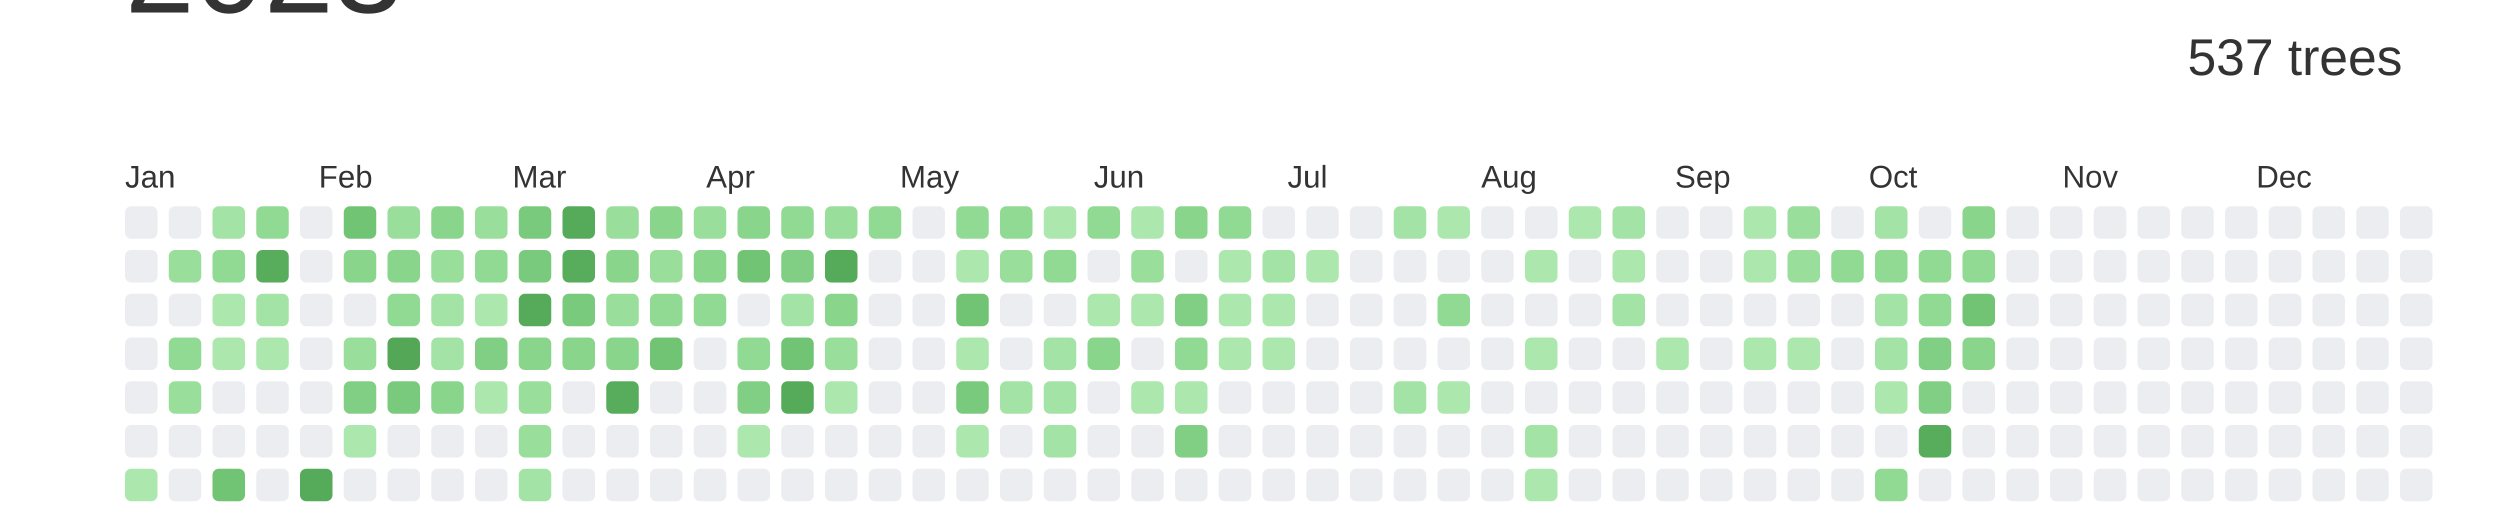
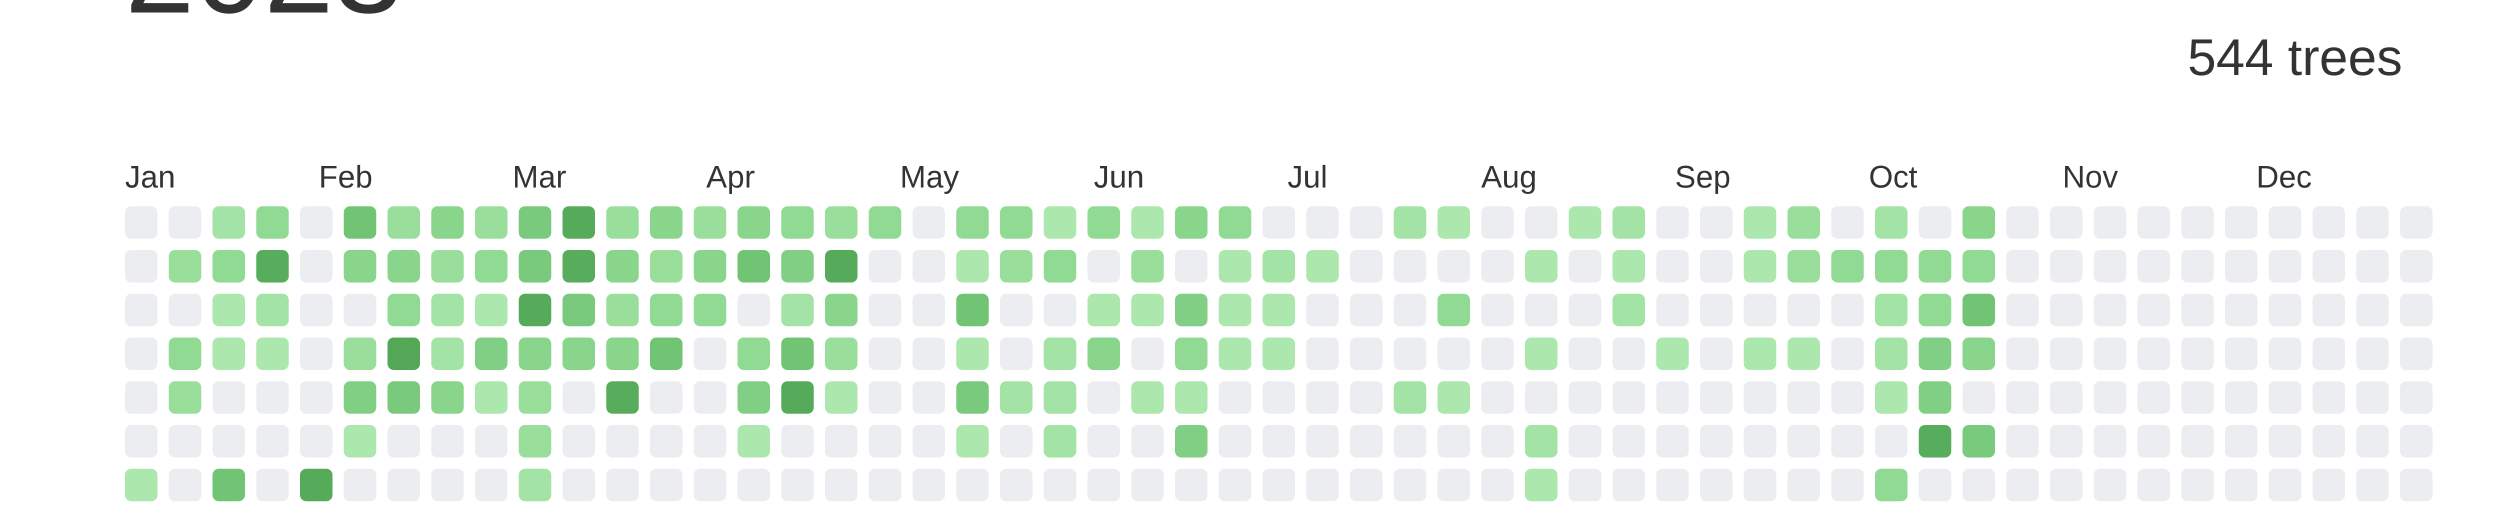
<svg xmlns="http://www.w3.org/2000/svg" baseProfile="full" height="42mm" version="1.1" viewBox="0,0,200,42" width="200mm">
  <defs />
  <rect fill="#ffffff" height="42" width="200" x="0" y="0" />
  <text alignment-baseline="hanging" fill="#333333" style="font-size:10.0px; font-family:Arial;" x="10" y="1">2023</text>
-   <text alignment-baseline="hanging" fill="#333333" style="font-size:4.125px; font-family:Arial;" x="175" y="6">537 trees</text>
+   <text alignment-baseline="hanging" fill="#333333" style="font-size:4.125px; font-family:Arial;" x="175" y="6">544 trees</text>
  <text fill="#333333" style="font-size:2.5px; font-family:Arial" x="10.0" y="15">Jan</text>
  <text fill="#333333" style="font-size:2.5px; font-family:Arial" x="25.5" y="15">Feb</text>
  <text fill="#333333" style="font-size:2.5px; font-family:Arial" x="41.0" y="15">Mar</text>
  <text fill="#333333" style="font-size:2.5px; font-family:Arial" x="56.5" y="15">Apr</text>
  <text fill="#333333" style="font-size:2.5px; font-family:Arial" x="72.0" y="15">May</text>
  <text fill="#333333" style="font-size:2.5px; font-family:Arial" x="87.5" y="15">Jun</text>
  <text fill="#333333" style="font-size:2.5px; font-family:Arial" x="103.0" y="15">Jul</text>
  <text fill="#333333" style="font-size:2.5px; font-family:Arial" x="118.5" y="15">Aug</text>
  <text fill="#333333" style="font-size:2.5px; font-family:Arial" x="134.0" y="15">Sep</text>
  <text fill="#333333" style="font-size:2.5px; font-family:Arial" x="149.5" y="15">Oct</text>
  <text fill="#333333" style="font-size:2.5px; font-family:Arial" x="165.0" y="15">Nov</text>
  <text fill="#333333" style="font-size:2.5px; font-family:Arial" x="180.5" y="15">Dec</text>
  <rect fill="#EBEDF0" height="2.6" rx="0.5" ry="0.5" width="2.6" x="10.0" y="16.5" />
  <rect fill="#EBEDF0" height="2.6" rx="0.5" ry="0.5" width="2.6" x="10.0" y="20.0" />
  <rect fill="#EBEDF0" height="2.6" rx="0.5" ry="0.5" width="2.6" x="10.0" y="23.5" />
  <rect fill="#EBEDF0" height="2.6" rx="0.5" ry="0.5" width="2.6" x="10.0" y="27.0" />
  <rect fill="#EBEDF0" height="2.6" rx="0.5" ry="0.5" width="2.6" x="10.0" y="30.5" />
  <rect fill="#EBEDF0" height="2.6" rx="0.5" ry="0.5" width="2.6" x="10.0" y="34.0" />
  <rect fill="#ace7ae" height="2.6" rx="0.5" ry="0.5" width="2.6" x="10.0" y="37.5" />
  <rect fill="#EBEDF0" height="2.6" rx="0.5" ry="0.5" width="2.6" x="13.5" y="16.5" />
  <rect fill="#9ade9c" height="2.6" rx="0.5" ry="0.5" width="2.6" x="13.5" y="20.0" />
  <rect fill="#EBEDF0" height="2.6" rx="0.5" ry="0.5" width="2.6" x="13.5" y="23.5" />
  <rect fill="#91da94" height="2.6" rx="0.5" ry="0.5" width="2.6" x="13.5" y="27.0" />
  <rect fill="#9ade9c" height="2.6" rx="0.5" ry="0.5" width="2.6" x="13.5" y="30.5" />
  <rect fill="#EBEDF0" height="2.6" rx="0.5" ry="0.5" width="2.6" x="13.5" y="34.0" />
  <rect fill="#EBEDF0" height="2.6" rx="0.5" ry="0.5" width="2.6" x="13.5" y="37.5" />
  <rect fill="#a3e3a5" height="2.6" rx="0.5" ry="0.5" width="2.6" x="17.0" y="16.5" />
  <rect fill="#91da94" height="2.6" rx="0.5" ry="0.5" width="2.6" x="17.0" y="20.0" />
  <rect fill="#ace7ae" height="2.6" rx="0.5" ry="0.5" width="2.6" x="17.0" y="23.5" />
  <rect fill="#ace7ae" height="2.6" rx="0.5" ry="0.5" width="2.6" x="17.0" y="27.0" />
  <rect fill="#EBEDF0" height="2.6" rx="0.5" ry="0.5" width="2.6" x="17.0" y="30.5" />
  <rect fill="#EBEDF0" height="2.6" rx="0.5" ry="0.5" width="2.6" x="17.0" y="34.0" />
  <rect fill="#72c475" height="2.6" rx="0.5" ry="0.5" width="2.6" x="17.0" y="37.5" />
  <rect fill="#91da94" height="2.6" rx="0.5" ry="0.5" width="2.6" x="20.5" y="16.5" />
  <rect fill="#58ad5c" height="2.6" rx="0.5" ry="0.5" width="2.6" x="20.5" y="20.0" />
  <rect fill="#a3e3a5" height="2.6" rx="0.5" ry="0.5" width="2.6" x="20.5" y="23.5" />
  <rect fill="#ace7ae" height="2.6" rx="0.5" ry="0.5" width="2.6" x="20.5" y="27.0" />
  <rect fill="#EBEDF0" height="2.6" rx="0.5" ry="0.5" width="2.6" x="20.5" y="30.5" />
  <rect fill="#EBEDF0" height="2.6" rx="0.5" ry="0.5" width="2.6" x="20.5" y="34.0" />
  <rect fill="#EBEDF0" height="2.6" rx="0.5" ry="0.5" width="2.6" x="20.5" y="37.5" />
  <rect fill="#EBEDF0" height="2.6" rx="0.5" ry="0.5" width="2.6" x="24.0" y="16.5" />
  <rect fill="#EBEDF0" height="2.6" rx="0.5" ry="0.5" width="2.6" x="24.0" y="20.0" />
  <rect fill="#EBEDF0" height="2.6" rx="0.5" ry="0.5" width="2.6" x="24.0" y="23.5" />
  <rect fill="#EBEDF0" height="2.6" rx="0.5" ry="0.5" width="2.6" x="24.0" y="27.0" />
  <rect fill="#EBEDF0" height="2.6" rx="0.5" ry="0.5" width="2.6" x="24.0" y="30.5" />
  <rect fill="#EBEDF0" height="2.6" rx="0.5" ry="0.5" width="2.6" x="24.0" y="34.0" />
  <rect fill="#56ab5a" height="2.6" rx="0.5" ry="0.5" width="2.6" x="24.0" y="37.5" />
  <rect fill="#72c475" height="2.6" rx="0.5" ry="0.5" width="2.6" x="27.5" y="16.5" />
  <rect fill="#89d58c" height="2.6" rx="0.5" ry="0.5" width="2.6" x="27.5" y="20.0" />
  <rect fill="#EBEDF0" height="2.6" rx="0.5" ry="0.5" width="2.6" x="27.5" y="23.5" />
  <rect fill="#9ade9c" height="2.6" rx="0.5" ry="0.5" width="2.6" x="27.5" y="27.0" />
  <rect fill="#81cf84" height="2.6" rx="0.5" ry="0.5" width="2.6" x="27.5" y="30.5" />
  <rect fill="#ace7ae" height="2.6" rx="0.5" ry="0.5" width="2.6" x="27.5" y="34.0" />
  <rect fill="#EBEDF0" height="2.6" rx="0.5" ry="0.5" width="2.6" x="27.5" y="37.5" />
  <rect fill="#9ade9c" height="2.6" rx="0.5" ry="0.5" width="2.6" x="31.0" y="16.5" />
  <rect fill="#89d58c" height="2.6" rx="0.5" ry="0.5" width="2.6" x="31.0" y="20.0" />
  <rect fill="#91da94" height="2.6" rx="0.5" ry="0.5" width="2.6" x="31.0" y="23.5" />
  <rect fill="#55a758" height="2.6" rx="0.5" ry="0.5" width="2.6" x="31.0" y="27.0" />
  <rect fill="#79ca7c" height="2.6" rx="0.5" ry="0.5" width="2.6" x="31.0" y="30.5" />
  <rect fill="#EBEDF0" height="2.6" rx="0.5" ry="0.5" width="2.6" x="31.0" y="34.0" />
  <rect fill="#EBEDF0" height="2.6" rx="0.5" ry="0.5" width="2.6" x="31.0" y="37.5" />
  <rect fill="#89d58c" height="2.6" rx="0.5" ry="0.5" width="2.6" x="34.5" y="16.5" />
  <rect fill="#9ade9c" height="2.6" rx="0.5" ry="0.5" width="2.6" x="34.5" y="20.0" />
  <rect fill="#a3e3a5" height="2.6" rx="0.5" ry="0.5" width="2.6" x="34.5" y="23.5" />
  <rect fill="#a3e3a5" height="2.6" rx="0.5" ry="0.5" width="2.6" x="34.5" y="27.0" />
  <rect fill="#89d58c" height="2.6" rx="0.5" ry="0.5" width="2.6" x="34.5" y="30.5" />
  <rect fill="#EBEDF0" height="2.6" rx="0.5" ry="0.5" width="2.6" x="34.5" y="34.0" />
  <rect fill="#EBEDF0" height="2.6" rx="0.5" ry="0.5" width="2.6" x="34.5" y="37.5" />
  <rect fill="#9ade9c" height="2.6" rx="0.5" ry="0.5" width="2.6" x="38.0" y="16.5" />
  <rect fill="#91da94" height="2.6" rx="0.5" ry="0.5" width="2.6" x="38.0" y="20.0" />
  <rect fill="#ace7ae" height="2.6" rx="0.5" ry="0.5" width="2.6" x="38.0" y="23.5" />
  <rect fill="#81cf84" height="2.6" rx="0.5" ry="0.5" width="2.6" x="38.0" y="27.0" />
  <rect fill="#ace7ae" height="2.6" rx="0.5" ry="0.5" width="2.6" x="38.0" y="30.5" />
  <rect fill="#EBEDF0" height="2.6" rx="0.5" ry="0.5" width="2.6" x="38.0" y="34.0" />
  <rect fill="#EBEDF0" height="2.6" rx="0.5" ry="0.5" width="2.6" x="38.0" y="37.5" />
  <rect fill="#79ca7c" height="2.6" rx="0.5" ry="0.5" width="2.6" x="41.5" y="16.5" />
  <rect fill="#79ca7c" height="2.6" rx="0.5" ry="0.5" width="2.6" x="41.5" y="20.0" />
  <rect fill="#56ab5a" height="2.6" rx="0.5" ry="0.5" width="2.6" x="41.5" y="23.5" />
  <rect fill="#89d58c" height="2.6" rx="0.5" ry="0.5" width="2.6" x="41.5" y="27.0" />
  <rect fill="#9ade9c" height="2.6" rx="0.5" ry="0.5" width="2.6" x="41.5" y="30.5" />
  <rect fill="#9ade9c" height="2.6" rx="0.5" ry="0.5" width="2.6" x="41.5" y="34.0" />
  <rect fill="#a3e3a5" height="2.6" rx="0.5" ry="0.5" width="2.6" x="41.5" y="37.5" />
  <rect fill="#56ab5a" height="2.6" rx="0.5" ry="0.5" width="2.6" x="45.0" y="16.5" />
  <rect fill="#58ad5c" height="2.6" rx="0.5" ry="0.5" width="2.6" x="45.0" y="20.0" />
  <rect fill="#79ca7c" height="2.6" rx="0.5" ry="0.5" width="2.6" x="45.0" y="23.5" />
  <rect fill="#89d58c" height="2.6" rx="0.5" ry="0.5" width="2.6" x="45.0" y="27.0" />
  <rect fill="#EBEDF0" height="2.6" rx="0.5" ry="0.5" width="2.6" x="45.0" y="30.5" />
  <rect fill="#EBEDF0" height="2.6" rx="0.5" ry="0.5" width="2.6" x="45.0" y="34.0" />
  <rect fill="#EBEDF0" height="2.6" rx="0.5" ry="0.5" width="2.6" x="45.0" y="37.5" />
  <rect fill="#9ade9c" height="2.6" rx="0.5" ry="0.5" width="2.6" x="48.5" y="16.5" />
  <rect fill="#89d58c" height="2.6" rx="0.5" ry="0.5" width="2.6" x="48.5" y="20.0" />
  <rect fill="#9ade9c" height="2.6" rx="0.5" ry="0.5" width="2.6" x="48.5" y="23.5" />
  <rect fill="#89d58c" height="2.6" rx="0.5" ry="0.5" width="2.6" x="48.5" y="27.0" />
  <rect fill="#58ad5c" height="2.6" rx="0.5" ry="0.5" width="2.6" x="48.5" y="30.5" />
  <rect fill="#EBEDF0" height="2.6" rx="0.5" ry="0.5" width="2.6" x="48.5" y="34.0" />
  <rect fill="#EBEDF0" height="2.6" rx="0.5" ry="0.5" width="2.6" x="48.5" y="37.5" />
  <rect fill="#89d58c" height="2.6" rx="0.5" ry="0.5" width="2.6" x="52.0" y="16.5" />
  <rect fill="#9ade9c" height="2.6" rx="0.5" ry="0.5" width="2.6" x="52.0" y="20.0" />
  <rect fill="#91da94" height="2.6" rx="0.5" ry="0.5" width="2.6" x="52.0" y="23.5" />
  <rect fill="#72c475" height="2.6" rx="0.5" ry="0.5" width="2.6" x="52.0" y="27.0" />
  <rect fill="#EBEDF0" height="2.6" rx="0.5" ry="0.5" width="2.6" x="52.0" y="30.5" />
  <rect fill="#EBEDF0" height="2.6" rx="0.5" ry="0.5" width="2.6" x="52.0" y="34.0" />
  <rect fill="#EBEDF0" height="2.6" rx="0.5" ry="0.5" width="2.6" x="52.0" y="37.5" />
  <rect fill="#9ade9c" height="2.6" rx="0.5" ry="0.5" width="2.6" x="55.5" y="16.5" />
  <rect fill="#89d58c" height="2.6" rx="0.5" ry="0.5" width="2.6" x="55.5" y="20.0" />
  <rect fill="#91da94" height="2.6" rx="0.5" ry="0.5" width="2.6" x="55.5" y="23.5" />
  <rect fill="#EBEDF0" height="2.6" rx="0.5" ry="0.5" width="2.6" x="55.5" y="27.0" />
  <rect fill="#EBEDF0" height="2.6" rx="0.5" ry="0.5" width="2.6" x="55.5" y="30.5" />
  <rect fill="#EBEDF0" height="2.6" rx="0.5" ry="0.5" width="2.6" x="55.5" y="34.0" />
  <rect fill="#EBEDF0" height="2.6" rx="0.5" ry="0.5" width="2.6" x="55.5" y="37.5" />
  <rect fill="#89d58c" height="2.6" rx="0.5" ry="0.5" width="2.6" x="59.0" y="16.5" />
  <rect fill="#72c475" height="2.6" rx="0.5" ry="0.5" width="2.6" x="59.0" y="20.0" />
  <rect fill="#EBEDF0" height="2.6" rx="0.5" ry="0.5" width="2.6" x="59.0" y="23.5" />
  <rect fill="#91da94" height="2.6" rx="0.5" ry="0.5" width="2.6" x="59.0" y="27.0" />
  <rect fill="#81cf84" height="2.6" rx="0.5" ry="0.5" width="2.6" x="59.0" y="30.5" />
  <rect fill="#ace7ae" height="2.6" rx="0.5" ry="0.5" width="2.6" x="59.0" y="34.0" />
  <rect fill="#EBEDF0" height="2.6" rx="0.5" ry="0.5" width="2.6" x="59.0" y="37.5" />
  <rect fill="#91da94" height="2.6" rx="0.5" ry="0.5" width="2.6" x="62.5" y="16.5" />
  <rect fill="#81cf84" height="2.6" rx="0.5" ry="0.5" width="2.6" x="62.5" y="20.0" />
  <rect fill="#a3e3a5" height="2.6" rx="0.5" ry="0.5" width="2.6" x="62.5" y="23.5" />
  <rect fill="#72c475" height="2.6" rx="0.5" ry="0.5" width="2.6" x="62.5" y="27.0" />
  <rect fill="#56ab5a" height="2.6" rx="0.5" ry="0.5" width="2.6" x="62.5" y="30.5" />
  <rect fill="#EBEDF0" height="2.6" rx="0.5" ry="0.5" width="2.6" x="62.5" y="34.0" />
  <rect fill="#EBEDF0" height="2.6" rx="0.5" ry="0.5" width="2.6" x="62.5" y="37.5" />
  <rect fill="#9ade9c" height="2.6" rx="0.5" ry="0.5" width="2.6" x="66.0" y="16.5" />
  <rect fill="#56ab5a" height="2.6" rx="0.5" ry="0.5" width="2.6" x="66.0" y="20.0" />
  <rect fill="#89d58c" height="2.6" rx="0.5" ry="0.5" width="2.6" x="66.0" y="23.5" />
  <rect fill="#9ade9c" height="2.6" rx="0.5" ry="0.5" width="2.6" x="66.0" y="27.0" />
  <rect fill="#ace7ae" height="2.6" rx="0.5" ry="0.5" width="2.6" x="66.0" y="30.5" />
  <rect fill="#EBEDF0" height="2.6" rx="0.5" ry="0.5" width="2.6" x="66.0" y="34.0" />
  <rect fill="#EBEDF0" height="2.6" rx="0.5" ry="0.5" width="2.6" x="66.0" y="37.5" />
  <rect fill="#91da94" height="2.6" rx="0.5" ry="0.5" width="2.6" x="69.5" y="16.5" />
  <rect fill="#EBEDF0" height="2.6" rx="0.5" ry="0.5" width="2.6" x="69.5" y="20.0" />
  <rect fill="#EBEDF0" height="2.6" rx="0.5" ry="0.5" width="2.6" x="69.5" y="23.5" />
  <rect fill="#EBEDF0" height="2.6" rx="0.5" ry="0.5" width="2.6" x="69.5" y="27.0" />
  <rect fill="#EBEDF0" height="2.6" rx="0.5" ry="0.5" width="2.6" x="69.5" y="30.5" />
  <rect fill="#EBEDF0" height="2.6" rx="0.5" ry="0.5" width="2.6" x="69.5" y="34.0" />
  <rect fill="#EBEDF0" height="2.6" rx="0.5" ry="0.5" width="2.6" x="69.5" y="37.5" />
  <rect fill="#EBEDF0" height="2.6" rx="0.5" ry="0.5" width="2.6" x="73.0" y="16.5" />
  <rect fill="#EBEDF0" height="2.6" rx="0.5" ry="0.5" width="2.6" x="73.0" y="20.0" />
  <rect fill="#EBEDF0" height="2.6" rx="0.5" ry="0.5" width="2.6" x="73.0" y="23.5" />
  <rect fill="#EBEDF0" height="2.6" rx="0.5" ry="0.5" width="2.6" x="73.0" y="27.0" />
  <rect fill="#EBEDF0" height="2.6" rx="0.5" ry="0.5" width="2.6" x="73.0" y="30.5" />
  <rect fill="#EBEDF0" height="2.6" rx="0.5" ry="0.5" width="2.6" x="73.0" y="34.0" />
  <rect fill="#EBEDF0" height="2.6" rx="0.5" ry="0.5" width="2.6" x="73.0" y="37.5" />
  <rect fill="#91da94" height="2.6" rx="0.5" ry="0.5" width="2.6" x="76.5" y="16.5" />
  <rect fill="#ace7ae" height="2.6" rx="0.5" ry="0.5" width="2.6" x="76.5" y="20.0" />
  <rect fill="#72c475" height="2.6" rx="0.5" ry="0.5" width="2.6" x="76.5" y="23.5" />
  <rect fill="#ace7ae" height="2.6" rx="0.5" ry="0.5" width="2.6" x="76.5" y="27.0" />
  <rect fill="#79ca7c" height="2.6" rx="0.5" ry="0.5" width="2.6" x="76.5" y="30.5" />
  <rect fill="#ace7ae" height="2.6" rx="0.5" ry="0.5" width="2.6" x="76.5" y="34.0" />
  <rect fill="#EBEDF0" height="2.6" rx="0.5" ry="0.5" width="2.6" x="76.5" y="37.5" />
  <rect fill="#91da94" height="2.6" rx="0.5" ry="0.5" width="2.6" x="80.0" y="16.5" />
  <rect fill="#9ade9c" height="2.6" rx="0.5" ry="0.5" width="2.6" x="80.0" y="20.0" />
  <rect fill="#EBEDF0" height="2.6" rx="0.5" ry="0.5" width="2.6" x="80.0" y="23.5" />
  <rect fill="#EBEDF0" height="2.6" rx="0.5" ry="0.5" width="2.6" x="80.0" y="27.0" />
  <rect fill="#a3e3a5" height="2.6" rx="0.5" ry="0.5" width="2.6" x="80.0" y="30.5" />
  <rect fill="#EBEDF0" height="2.6" rx="0.5" ry="0.5" width="2.6" x="80.0" y="34.0" />
  <rect fill="#EBEDF0" height="2.6" rx="0.5" ry="0.5" width="2.6" x="80.0" y="37.5" />
  <rect fill="#ace7ae" height="2.6" rx="0.5" ry="0.5" width="2.6" x="83.5" y="16.5" />
  <rect fill="#91da94" height="2.6" rx="0.5" ry="0.5" width="2.6" x="83.5" y="20.0" />
  <rect fill="#EBEDF0" height="2.6" rx="0.5" ry="0.5" width="2.6" x="83.5" y="23.5" />
  <rect fill="#a3e3a5" height="2.6" rx="0.5" ry="0.5" width="2.6" x="83.5" y="27.0" />
  <rect fill="#a3e3a5" height="2.6" rx="0.5" ry="0.5" width="2.6" x="83.5" y="30.5" />
  <rect fill="#a3e3a5" height="2.6" rx="0.5" ry="0.5" width="2.6" x="83.5" y="34.0" />
  <rect fill="#EBEDF0" height="2.6" rx="0.5" ry="0.5" width="2.6" x="83.5" y="37.5" />
  <rect fill="#91da94" height="2.6" rx="0.5" ry="0.5" width="2.6" x="87.0" y="16.5" />
  <rect fill="#EBEDF0" height="2.6" rx="0.5" ry="0.5" width="2.6" x="87.0" y="20.0" />
  <rect fill="#ace7ae" height="2.6" rx="0.5" ry="0.5" width="2.6" x="87.0" y="23.5" />
  <rect fill="#89d58c" height="2.6" rx="0.5" ry="0.5" width="2.6" x="87.0" y="27.0" />
  <rect fill="#EBEDF0" height="2.6" rx="0.5" ry="0.5" width="2.6" x="87.0" y="30.5" />
  <rect fill="#EBEDF0" height="2.6" rx="0.5" ry="0.5" width="2.6" x="87.0" y="34.0" />
  <rect fill="#EBEDF0" height="2.6" rx="0.5" ry="0.5" width="2.6" x="87.0" y="37.5" />
  <rect fill="#ace7ae" height="2.6" rx="0.5" ry="0.5" width="2.6" x="90.5" y="16.5" />
  <rect fill="#9ade9c" height="2.6" rx="0.5" ry="0.5" width="2.6" x="90.5" y="20.0" />
  <rect fill="#ace7ae" height="2.6" rx="0.5" ry="0.5" width="2.6" x="90.5" y="23.5" />
  <rect fill="#EBEDF0" height="2.6" rx="0.5" ry="0.5" width="2.6" x="90.5" y="27.0" />
  <rect fill="#ace7ae" height="2.6" rx="0.5" ry="0.5" width="2.6" x="90.5" y="30.5" />
  <rect fill="#EBEDF0" height="2.6" rx="0.5" ry="0.5" width="2.6" x="90.5" y="34.0" />
  <rect fill="#EBEDF0" height="2.6" rx="0.5" ry="0.5" width="2.6" x="90.5" y="37.5" />
  <rect fill="#89d58c" height="2.6" rx="0.5" ry="0.5" width="2.6" x="94.0" y="16.5" />
  <rect fill="#EBEDF0" height="2.6" rx="0.5" ry="0.5" width="2.6" x="94.0" y="20.0" />
  <rect fill="#81cf84" height="2.6" rx="0.5" ry="0.5" width="2.6" x="94.0" y="23.5" />
  <rect fill="#91da94" height="2.6" rx="0.5" ry="0.5" width="2.6" x="94.0" y="27.0" />
  <rect fill="#ace7ae" height="2.6" rx="0.5" ry="0.5" width="2.6" x="94.0" y="30.5" />
  <rect fill="#81cf84" height="2.6" rx="0.5" ry="0.5" width="2.6" x="94.0" y="34.0" />
  <rect fill="#EBEDF0" height="2.6" rx="0.5" ry="0.5" width="2.6" x="94.0" y="37.5" />
  <rect fill="#91da94" height="2.6" rx="0.5" ry="0.5" width="2.6" x="97.5" y="16.5" />
  <rect fill="#ace7ae" height="2.6" rx="0.5" ry="0.5" width="2.6" x="97.5" y="20.0" />
  <rect fill="#ace7ae" height="2.6" rx="0.5" ry="0.5" width="2.6" x="97.5" y="23.5" />
  <rect fill="#ace7ae" height="2.6" rx="0.5" ry="0.5" width="2.6" x="97.5" y="27.0" />
  <rect fill="#EBEDF0" height="2.6" rx="0.5" ry="0.5" width="2.6" x="97.5" y="30.5" />
  <rect fill="#EBEDF0" height="2.6" rx="0.5" ry="0.5" width="2.6" x="97.5" y="34.0" />
  <rect fill="#EBEDF0" height="2.6" rx="0.5" ry="0.5" width="2.6" x="97.5" y="37.5" />
  <rect fill="#EBEDF0" height="2.6" rx="0.5" ry="0.5" width="2.6" x="101.0" y="16.5" />
  <rect fill="#a3e3a5" height="2.6" rx="0.5" ry="0.5" width="2.6" x="101.0" y="20.0" />
  <rect fill="#ace7ae" height="2.6" rx="0.5" ry="0.5" width="2.6" x="101.0" y="23.5" />
  <rect fill="#ace7ae" height="2.6" rx="0.5" ry="0.5" width="2.6" x="101.0" y="27.0" />
  <rect fill="#EBEDF0" height="2.6" rx="0.5" ry="0.5" width="2.6" x="101.0" y="30.5" />
  <rect fill="#EBEDF0" height="2.6" rx="0.5" ry="0.5" width="2.6" x="101.0" y="34.0" />
  <rect fill="#EBEDF0" height="2.6" rx="0.5" ry="0.5" width="2.6" x="101.0" y="37.5" />
  <rect fill="#EBEDF0" height="2.6" rx="0.5" ry="0.5" width="2.6" x="104.5" y="16.5" />
  <rect fill="#ace7ae" height="2.6" rx="0.5" ry="0.5" width="2.6" x="104.5" y="20.0" />
  <rect fill="#EBEDF0" height="2.6" rx="0.5" ry="0.5" width="2.6" x="104.5" y="23.5" />
  <rect fill="#EBEDF0" height="2.6" rx="0.5" ry="0.5" width="2.6" x="104.5" y="27.0" />
  <rect fill="#EBEDF0" height="2.6" rx="0.5" ry="0.5" width="2.6" x="104.5" y="30.5" />
  <rect fill="#EBEDF0" height="2.6" rx="0.5" ry="0.5" width="2.6" x="104.5" y="34.0" />
  <rect fill="#EBEDF0" height="2.6" rx="0.5" ry="0.5" width="2.6" x="104.5" y="37.5" />
  <rect fill="#EBEDF0" height="2.6" rx="0.5" ry="0.5" width="2.6" x="108.0" y="16.5" />
  <rect fill="#EBEDF0" height="2.6" rx="0.5" ry="0.5" width="2.6" x="108.0" y="20.0" />
  <rect fill="#EBEDF0" height="2.6" rx="0.5" ry="0.5" width="2.6" x="108.0" y="23.5" />
  <rect fill="#EBEDF0" height="2.6" rx="0.5" ry="0.5" width="2.6" x="108.0" y="27.0" />
  <rect fill="#EBEDF0" height="2.6" rx="0.5" ry="0.5" width="2.6" x="108.0" y="30.5" />
  <rect fill="#EBEDF0" height="2.6" rx="0.5" ry="0.5" width="2.6" x="108.0" y="34.0" />
  <rect fill="#EBEDF0" height="2.6" rx="0.5" ry="0.5" width="2.6" x="108.0" y="37.5" />
  <rect fill="#a3e3a5" height="2.6" rx="0.5" ry="0.5" width="2.6" x="111.5" y="16.5" />
  <rect fill="#EBEDF0" height="2.6" rx="0.5" ry="0.5" width="2.6" x="111.5" y="20.0" />
  <rect fill="#EBEDF0" height="2.6" rx="0.5" ry="0.5" width="2.6" x="111.5" y="23.5" />
  <rect fill="#EBEDF0" height="2.6" rx="0.5" ry="0.5" width="2.6" x="111.5" y="27.0" />
  <rect fill="#a3e3a5" height="2.6" rx="0.5" ry="0.5" width="2.6" x="111.5" y="30.5" />
  <rect fill="#EBEDF0" height="2.6" rx="0.5" ry="0.5" width="2.6" x="111.5" y="34.0" />
  <rect fill="#EBEDF0" height="2.6" rx="0.5" ry="0.5" width="2.6" x="111.5" y="37.5" />
  <rect fill="#ace7ae" height="2.6" rx="0.5" ry="0.5" width="2.6" x="115.0" y="16.5" />
  <rect fill="#EBEDF0" height="2.6" rx="0.5" ry="0.5" width="2.6" x="115.0" y="20.0" />
  <rect fill="#91da94" height="2.6" rx="0.5" ry="0.5" width="2.6" x="115.0" y="23.5" />
  <rect fill="#EBEDF0" height="2.6" rx="0.5" ry="0.5" width="2.6" x="115.0" y="27.0" />
  <rect fill="#ace7ae" height="2.6" rx="0.5" ry="0.5" width="2.6" x="115.0" y="30.5" />
  <rect fill="#EBEDF0" height="2.6" rx="0.5" ry="0.5" width="2.6" x="115.0" y="34.0" />
  <rect fill="#EBEDF0" height="2.6" rx="0.5" ry="0.5" width="2.6" x="115.0" y="37.5" />
  <rect fill="#EBEDF0" height="2.6" rx="0.5" ry="0.5" width="2.6" x="118.5" y="16.5" />
  <rect fill="#EBEDF0" height="2.6" rx="0.5" ry="0.5" width="2.6" x="118.5" y="20.0" />
  <rect fill="#EBEDF0" height="2.6" rx="0.5" ry="0.5" width="2.6" x="118.5" y="23.5" />
  <rect fill="#EBEDF0" height="2.6" rx="0.5" ry="0.5" width="2.6" x="118.5" y="27.0" />
  <rect fill="#EBEDF0" height="2.6" rx="0.5" ry="0.5" width="2.6" x="118.5" y="30.5" />
  <rect fill="#EBEDF0" height="2.6" rx="0.5" ry="0.5" width="2.6" x="118.5" y="34.0" />
  <rect fill="#EBEDF0" height="2.6" rx="0.5" ry="0.5" width="2.6" x="118.5" y="37.5" />
  <rect fill="#EBEDF0" height="2.6" rx="0.5" ry="0.5" width="2.6" x="122.0" y="16.5" />
  <rect fill="#ace7ae" height="2.6" rx="0.5" ry="0.5" width="2.6" x="122.0" y="20.0" />
  <rect fill="#EBEDF0" height="2.6" rx="0.5" ry="0.5" width="2.6" x="122.0" y="23.5" />
  <rect fill="#ace7ae" height="2.6" rx="0.5" ry="0.5" width="2.6" x="122.0" y="27.0" />
  <rect fill="#EBEDF0" height="2.6" rx="0.5" ry="0.5" width="2.6" x="122.0" y="30.5" />
  <rect fill="#a3e3a5" height="2.6" rx="0.5" ry="0.5" width="2.6" x="122.0" y="34.0" />
  <rect fill="#ace7ae" height="2.6" rx="0.5" ry="0.5" width="2.6" x="122.0" y="37.5" />
  <rect fill="#ace7ae" height="2.6" rx="0.5" ry="0.5" width="2.6" x="125.5" y="16.5" />
  <rect fill="#EBEDF0" height="2.6" rx="0.5" ry="0.5" width="2.6" x="125.5" y="20.0" />
  <rect fill="#EBEDF0" height="2.6" rx="0.5" ry="0.5" width="2.6" x="125.5" y="23.5" />
  <rect fill="#EBEDF0" height="2.6" rx="0.5" ry="0.5" width="2.6" x="125.5" y="27.0" />
  <rect fill="#EBEDF0" height="2.6" rx="0.5" ry="0.5" width="2.6" x="125.5" y="30.5" />
  <rect fill="#EBEDF0" height="2.6" rx="0.5" ry="0.5" width="2.6" x="125.5" y="34.0" />
  <rect fill="#EBEDF0" height="2.6" rx="0.5" ry="0.5" width="2.6" x="125.5" y="37.5" />
  <rect fill="#a3e3a5" height="2.6" rx="0.5" ry="0.5" width="2.6" x="129.0" y="16.5" />
  <rect fill="#ace7ae" height="2.6" rx="0.5" ry="0.5" width="2.6" x="129.0" y="20.0" />
  <rect fill="#a3e3a5" height="2.6" rx="0.5" ry="0.5" width="2.6" x="129.0" y="23.5" />
  <rect fill="#EBEDF0" height="2.6" rx="0.5" ry="0.5" width="2.6" x="129.0" y="27.0" />
  <rect fill="#EBEDF0" height="2.6" rx="0.5" ry="0.5" width="2.6" x="129.0" y="30.5" />
  <rect fill="#EBEDF0" height="2.6" rx="0.5" ry="0.5" width="2.6" x="129.0" y="34.0" />
  <rect fill="#EBEDF0" height="2.6" rx="0.5" ry="0.5" width="2.6" x="129.0" y="37.5" />
  <rect fill="#EBEDF0" height="2.6" rx="0.5" ry="0.5" width="2.6" x="132.5" y="16.5" />
  <rect fill="#EBEDF0" height="2.6" rx="0.5" ry="0.5" width="2.6" x="132.5" y="20.0" />
  <rect fill="#EBEDF0" height="2.6" rx="0.5" ry="0.5" width="2.6" x="132.5" y="23.5" />
  <rect fill="#ace7ae" height="2.6" rx="0.5" ry="0.5" width="2.6" x="132.5" y="27.0" />
  <rect fill="#EBEDF0" height="2.6" rx="0.5" ry="0.5" width="2.6" x="132.5" y="30.5" />
  <rect fill="#EBEDF0" height="2.6" rx="0.5" ry="0.5" width="2.6" x="132.5" y="34.0" />
  <rect fill="#EBEDF0" height="2.6" rx="0.5" ry="0.5" width="2.6" x="132.5" y="37.5" />
  <rect fill="#EBEDF0" height="2.6" rx="0.5" ry="0.5" width="2.6" x="136.0" y="16.5" />
  <rect fill="#EBEDF0" height="2.6" rx="0.5" ry="0.5" width="2.6" x="136.0" y="20.0" />
  <rect fill="#EBEDF0" height="2.6" rx="0.5" ry="0.5" width="2.6" x="136.0" y="23.5" />
  <rect fill="#EBEDF0" height="2.6" rx="0.5" ry="0.5" width="2.6" x="136.0" y="27.0" />
  <rect fill="#EBEDF0" height="2.6" rx="0.5" ry="0.5" width="2.6" x="136.0" y="30.5" />
  <rect fill="#EBEDF0" height="2.6" rx="0.5" ry="0.5" width="2.6" x="136.0" y="34.0" />
  <rect fill="#EBEDF0" height="2.6" rx="0.5" ry="0.5" width="2.6" x="136.0" y="37.5" />
  <rect fill="#ace7ae" height="2.6" rx="0.5" ry="0.5" width="2.6" x="139.5" y="16.5" />
  <rect fill="#ace7ae" height="2.6" rx="0.5" ry="0.5" width="2.6" x="139.5" y="20.0" />
  <rect fill="#EBEDF0" height="2.6" rx="0.5" ry="0.5" width="2.6" x="139.5" y="23.5" />
  <rect fill="#ace7ae" height="2.6" rx="0.5" ry="0.5" width="2.6" x="139.5" y="27.0" />
  <rect fill="#EBEDF0" height="2.6" rx="0.5" ry="0.5" width="2.6" x="139.5" y="30.5" />
  <rect fill="#EBEDF0" height="2.6" rx="0.5" ry="0.5" width="2.6" x="139.5" y="34.0" />
  <rect fill="#EBEDF0" height="2.6" rx="0.5" ry="0.5" width="2.6" x="139.5" y="37.5" />
  <rect fill="#9ade9c" height="2.6" rx="0.5" ry="0.5" width="2.6" x="143.0" y="16.5" />
  <rect fill="#9ade9c" height="2.6" rx="0.5" ry="0.5" width="2.6" x="143.0" y="20.0" />
  <rect fill="#EBEDF0" height="2.6" rx="0.5" ry="0.5" width="2.6" x="143.0" y="23.5" />
  <rect fill="#ace7ae" height="2.6" rx="0.5" ry="0.5" width="2.6" x="143.0" y="27.0" />
  <rect fill="#EBEDF0" height="2.6" rx="0.5" ry="0.5" width="2.6" x="143.0" y="30.5" />
  <rect fill="#EBEDF0" height="2.6" rx="0.5" ry="0.5" width="2.6" x="143.0" y="34.0" />
  <rect fill="#EBEDF0" height="2.6" rx="0.5" ry="0.5" width="2.6" x="143.0" y="37.5" />
  <rect fill="#EBEDF0" height="2.6" rx="0.5" ry="0.5" width="2.6" x="146.5" y="16.5" />
  <rect fill="#91da94" height="2.6" rx="0.5" ry="0.5" width="2.6" x="146.5" y="20.0" />
  <rect fill="#EBEDF0" height="2.6" rx="0.5" ry="0.5" width="2.6" x="146.5" y="23.5" />
  <rect fill="#EBEDF0" height="2.6" rx="0.5" ry="0.5" width="2.6" x="146.5" y="27.0" />
  <rect fill="#EBEDF0" height="2.6" rx="0.5" ry="0.5" width="2.6" x="146.5" y="30.5" />
  <rect fill="#EBEDF0" height="2.6" rx="0.5" ry="0.5" width="2.6" x="146.5" y="34.0" />
  <rect fill="#EBEDF0" height="2.6" rx="0.5" ry="0.5" width="2.6" x="146.5" y="37.5" />
  <rect fill="#a3e3a5" height="2.6" rx="0.5" ry="0.5" width="2.6" x="150.0" y="16.5" />
  <rect fill="#91da94" height="2.6" rx="0.5" ry="0.5" width="2.6" x="150.0" y="20.0" />
  <rect fill="#a3e3a5" height="2.6" rx="0.5" ry="0.5" width="2.6" x="150.0" y="23.5" />
  <rect fill="#a3e3a5" height="2.6" rx="0.5" ry="0.5" width="2.6" x="150.0" y="27.0" />
  <rect fill="#ace7ae" height="2.6" rx="0.5" ry="0.5" width="2.6" x="150.0" y="30.5" />
  <rect fill="#EBEDF0" height="2.6" rx="0.5" ry="0.5" width="2.6" x="150.0" y="34.0" />
  <rect fill="#91da94" height="2.6" rx="0.5" ry="0.5" width="2.6" x="150.0" y="37.5" />
  <rect fill="#EBEDF0" height="2.6" rx="0.5" ry="0.5" width="2.6" x="153.5" y="16.5" />
  <rect fill="#91da94" height="2.6" rx="0.5" ry="0.5" width="2.6" x="153.5" y="20.0" />
  <rect fill="#91da94" height="2.6" rx="0.5" ry="0.5" width="2.6" x="153.5" y="23.5" />
  <rect fill="#81cf84" height="2.6" rx="0.5" ry="0.5" width="2.6" x="153.5" y="27.0" />
  <rect fill="#81cf84" height="2.6" rx="0.5" ry="0.5" width="2.6" x="153.5" y="30.5" />
  <rect fill="#58ad5c" height="2.6" rx="0.5" ry="0.5" width="2.6" x="153.5" y="34.0" />
  <rect fill="#EBEDF0" height="2.6" rx="0.5" ry="0.5" width="2.6" x="153.5" y="37.5" />
  <rect fill="#89d58c" height="2.6" rx="0.5" ry="0.5" width="2.6" x="157.0" y="16.5" />
  <rect fill="#91da94" height="2.6" rx="0.5" ry="0.5" width="2.6" x="157.0" y="20.0" />
  <rect fill="#72c475" height="2.6" rx="0.5" ry="0.5" width="2.6" x="157.0" y="23.5" />
  <rect fill="#89d58c" height="2.6" rx="0.5" ry="0.5" width="2.6" x="157.0" y="27.0" />
  <rect fill="#EBEDF0" height="2.6" rx="0.5" ry="0.5" width="2.6" x="157.0" y="30.5" />
-   <rect fill="#EBEDF0" height="2.6" rx="0.5" ry="0.5" width="2.6" x="157.0" y="34.0" />
+   <rect fill="#79ca7c" height="2.6" rx="0.5" ry="0.5" width="2.6" x="157.0" y="34.0" />
  <rect fill="#EBEDF0" height="2.6" rx="0.5" ry="0.5" width="2.6" x="157.0" y="37.5" />
  <rect fill="#EBEDF0" height="2.6" rx="0.5" ry="0.5" width="2.6" x="160.5" y="16.5" />
  <rect fill="#EBEDF0" height="2.6" rx="0.5" ry="0.5" width="2.6" x="160.5" y="20.0" />
  <rect fill="#EBEDF0" height="2.6" rx="0.5" ry="0.5" width="2.6" x="160.5" y="23.5" />
  <rect fill="#EBEDF0" height="2.6" rx="0.5" ry="0.5" width="2.6" x="160.5" y="27.0" />
  <rect fill="#EBEDF0" height="2.6" rx="0.5" ry="0.5" width="2.6" x="160.5" y="30.5" />
  <rect fill="#EBEDF0" height="2.6" rx="0.5" ry="0.5" width="2.6" x="160.5" y="34.0" />
  <rect fill="#EBEDF0" height="2.6" rx="0.5" ry="0.5" width="2.6" x="160.5" y="37.5" />
  <rect fill="#EBEDF0" height="2.6" rx="0.5" ry="0.5" width="2.6" x="164.0" y="16.5" />
  <rect fill="#EBEDF0" height="2.6" rx="0.5" ry="0.5" width="2.6" x="164.0" y="20.0" />
  <rect fill="#EBEDF0" height="2.6" rx="0.5" ry="0.5" width="2.6" x="164.0" y="23.5" />
  <rect fill="#EBEDF0" height="2.6" rx="0.5" ry="0.5" width="2.6" x="164.0" y="27.0" />
  <rect fill="#EBEDF0" height="2.6" rx="0.5" ry="0.5" width="2.6" x="164.0" y="30.5" />
  <rect fill="#EBEDF0" height="2.6" rx="0.5" ry="0.5" width="2.6" x="164.0" y="34.0" />
  <rect fill="#EBEDF0" height="2.6" rx="0.5" ry="0.5" width="2.6" x="164.0" y="37.5" />
  <rect fill="#EBEDF0" height="2.6" rx="0.5" ry="0.5" width="2.6" x="167.5" y="16.5" />
  <rect fill="#EBEDF0" height="2.6" rx="0.5" ry="0.5" width="2.6" x="167.5" y="20.0" />
  <rect fill="#EBEDF0" height="2.6" rx="0.5" ry="0.5" width="2.6" x="167.5" y="23.5" />
  <rect fill="#EBEDF0" height="2.6" rx="0.5" ry="0.5" width="2.6" x="167.5" y="27.0" />
  <rect fill="#EBEDF0" height="2.6" rx="0.5" ry="0.5" width="2.6" x="167.5" y="30.5" />
  <rect fill="#EBEDF0" height="2.6" rx="0.5" ry="0.5" width="2.6" x="167.5" y="34.0" />
  <rect fill="#EBEDF0" height="2.6" rx="0.5" ry="0.5" width="2.6" x="167.5" y="37.5" />
  <rect fill="#EBEDF0" height="2.6" rx="0.5" ry="0.5" width="2.6" x="171.0" y="16.5" />
  <rect fill="#EBEDF0" height="2.6" rx="0.5" ry="0.5" width="2.6" x="171.0" y="20.0" />
  <rect fill="#EBEDF0" height="2.6" rx="0.5" ry="0.5" width="2.6" x="171.0" y="23.5" />
  <rect fill="#EBEDF0" height="2.6" rx="0.5" ry="0.5" width="2.6" x="171.0" y="27.0" />
  <rect fill="#EBEDF0" height="2.6" rx="0.5" ry="0.5" width="2.6" x="171.0" y="30.5" />
  <rect fill="#EBEDF0" height="2.6" rx="0.5" ry="0.5" width="2.6" x="171.0" y="34.0" />
  <rect fill="#EBEDF0" height="2.6" rx="0.5" ry="0.5" width="2.6" x="171.0" y="37.5" />
  <rect fill="#EBEDF0" height="2.6" rx="0.5" ry="0.5" width="2.6" x="174.5" y="16.5" />
  <rect fill="#EBEDF0" height="2.6" rx="0.5" ry="0.5" width="2.6" x="174.5" y="20.0" />
  <rect fill="#EBEDF0" height="2.6" rx="0.5" ry="0.5" width="2.6" x="174.5" y="23.5" />
  <rect fill="#EBEDF0" height="2.6" rx="0.5" ry="0.5" width="2.6" x="174.5" y="27.0" />
  <rect fill="#EBEDF0" height="2.6" rx="0.5" ry="0.5" width="2.6" x="174.5" y="30.5" />
  <rect fill="#EBEDF0" height="2.6" rx="0.5" ry="0.5" width="2.6" x="174.5" y="34.0" />
  <rect fill="#EBEDF0" height="2.6" rx="0.5" ry="0.5" width="2.6" x="174.5" y="37.5" />
  <rect fill="#EBEDF0" height="2.6" rx="0.5" ry="0.5" width="2.6" x="178.0" y="16.5" />
  <rect fill="#EBEDF0" height="2.6" rx="0.5" ry="0.5" width="2.6" x="178.0" y="20.0" />
  <rect fill="#EBEDF0" height="2.6" rx="0.5" ry="0.5" width="2.6" x="178.0" y="23.5" />
  <rect fill="#EBEDF0" height="2.6" rx="0.5" ry="0.5" width="2.6" x="178.0" y="27.0" />
  <rect fill="#EBEDF0" height="2.6" rx="0.5" ry="0.5" width="2.6" x="178.0" y="30.5" />
  <rect fill="#EBEDF0" height="2.6" rx="0.5" ry="0.5" width="2.6" x="178.0" y="34.0" />
  <rect fill="#EBEDF0" height="2.6" rx="0.5" ry="0.5" width="2.6" x="178.0" y="37.5" />
  <rect fill="#EBEDF0" height="2.6" rx="0.5" ry="0.5" width="2.6" x="181.5" y="16.5" />
  <rect fill="#EBEDF0" height="2.6" rx="0.5" ry="0.5" width="2.6" x="181.5" y="20.0" />
  <rect fill="#EBEDF0" height="2.6" rx="0.5" ry="0.5" width="2.6" x="181.5" y="23.5" />
  <rect fill="#EBEDF0" height="2.6" rx="0.5" ry="0.5" width="2.6" x="181.5" y="27.0" />
  <rect fill="#EBEDF0" height="2.6" rx="0.5" ry="0.5" width="2.6" x="181.5" y="30.5" />
  <rect fill="#EBEDF0" height="2.6" rx="0.5" ry="0.5" width="2.6" x="181.5" y="34.0" />
  <rect fill="#EBEDF0" height="2.6" rx="0.5" ry="0.5" width="2.6" x="181.5" y="37.5" />
  <rect fill="#EBEDF0" height="2.6" rx="0.5" ry="0.5" width="2.6" x="185.0" y="16.5" />
  <rect fill="#EBEDF0" height="2.6" rx="0.5" ry="0.5" width="2.6" x="185.0" y="20.0" />
  <rect fill="#EBEDF0" height="2.6" rx="0.5" ry="0.5" width="2.6" x="185.0" y="23.5" />
  <rect fill="#EBEDF0" height="2.6" rx="0.5" ry="0.5" width="2.6" x="185.0" y="27.0" />
  <rect fill="#EBEDF0" height="2.6" rx="0.5" ry="0.5" width="2.6" x="185.0" y="30.5" />
  <rect fill="#EBEDF0" height="2.6" rx="0.5" ry="0.5" width="2.6" x="185.0" y="34.0" />
  <rect fill="#EBEDF0" height="2.6" rx="0.5" ry="0.5" width="2.6" x="185.0" y="37.5" />
  <rect fill="#EBEDF0" height="2.6" rx="0.5" ry="0.5" width="2.6" x="188.5" y="16.5" />
  <rect fill="#EBEDF0" height="2.6" rx="0.5" ry="0.5" width="2.6" x="188.5" y="20.0" />
  <rect fill="#EBEDF0" height="2.6" rx="0.5" ry="0.5" width="2.6" x="188.5" y="23.5" />
  <rect fill="#EBEDF0" height="2.6" rx="0.5" ry="0.5" width="2.6" x="188.5" y="27.0" />
  <rect fill="#EBEDF0" height="2.6" rx="0.5" ry="0.5" width="2.6" x="188.5" y="30.5" />
  <rect fill="#EBEDF0" height="2.6" rx="0.5" ry="0.5" width="2.6" x="188.5" y="34.0" />
  <rect fill="#EBEDF0" height="2.6" rx="0.5" ry="0.5" width="2.6" x="188.5" y="37.5" />
  <rect fill="#EBEDF0" height="2.6" rx="0.5" ry="0.5" width="2.6" x="192.0" y="16.5" />
  <rect fill="#EBEDF0" height="2.6" rx="0.5" ry="0.5" width="2.6" x="192.0" y="20.0" />
  <rect fill="#EBEDF0" height="2.6" rx="0.5" ry="0.5" width="2.6" x="192.0" y="23.5" />
  <rect fill="#EBEDF0" height="2.6" rx="0.5" ry="0.5" width="2.6" x="192.0" y="27.0" />
  <rect fill="#EBEDF0" height="2.6" rx="0.5" ry="0.5" width="2.6" x="192.0" y="30.5" />
  <rect fill="#EBEDF0" height="2.6" rx="0.5" ry="0.5" width="2.6" x="192.0" y="34.0" />
  <rect fill="#EBEDF0" height="2.6" rx="0.5" ry="0.5" width="2.6" x="192.0" y="37.5" />
</svg>
